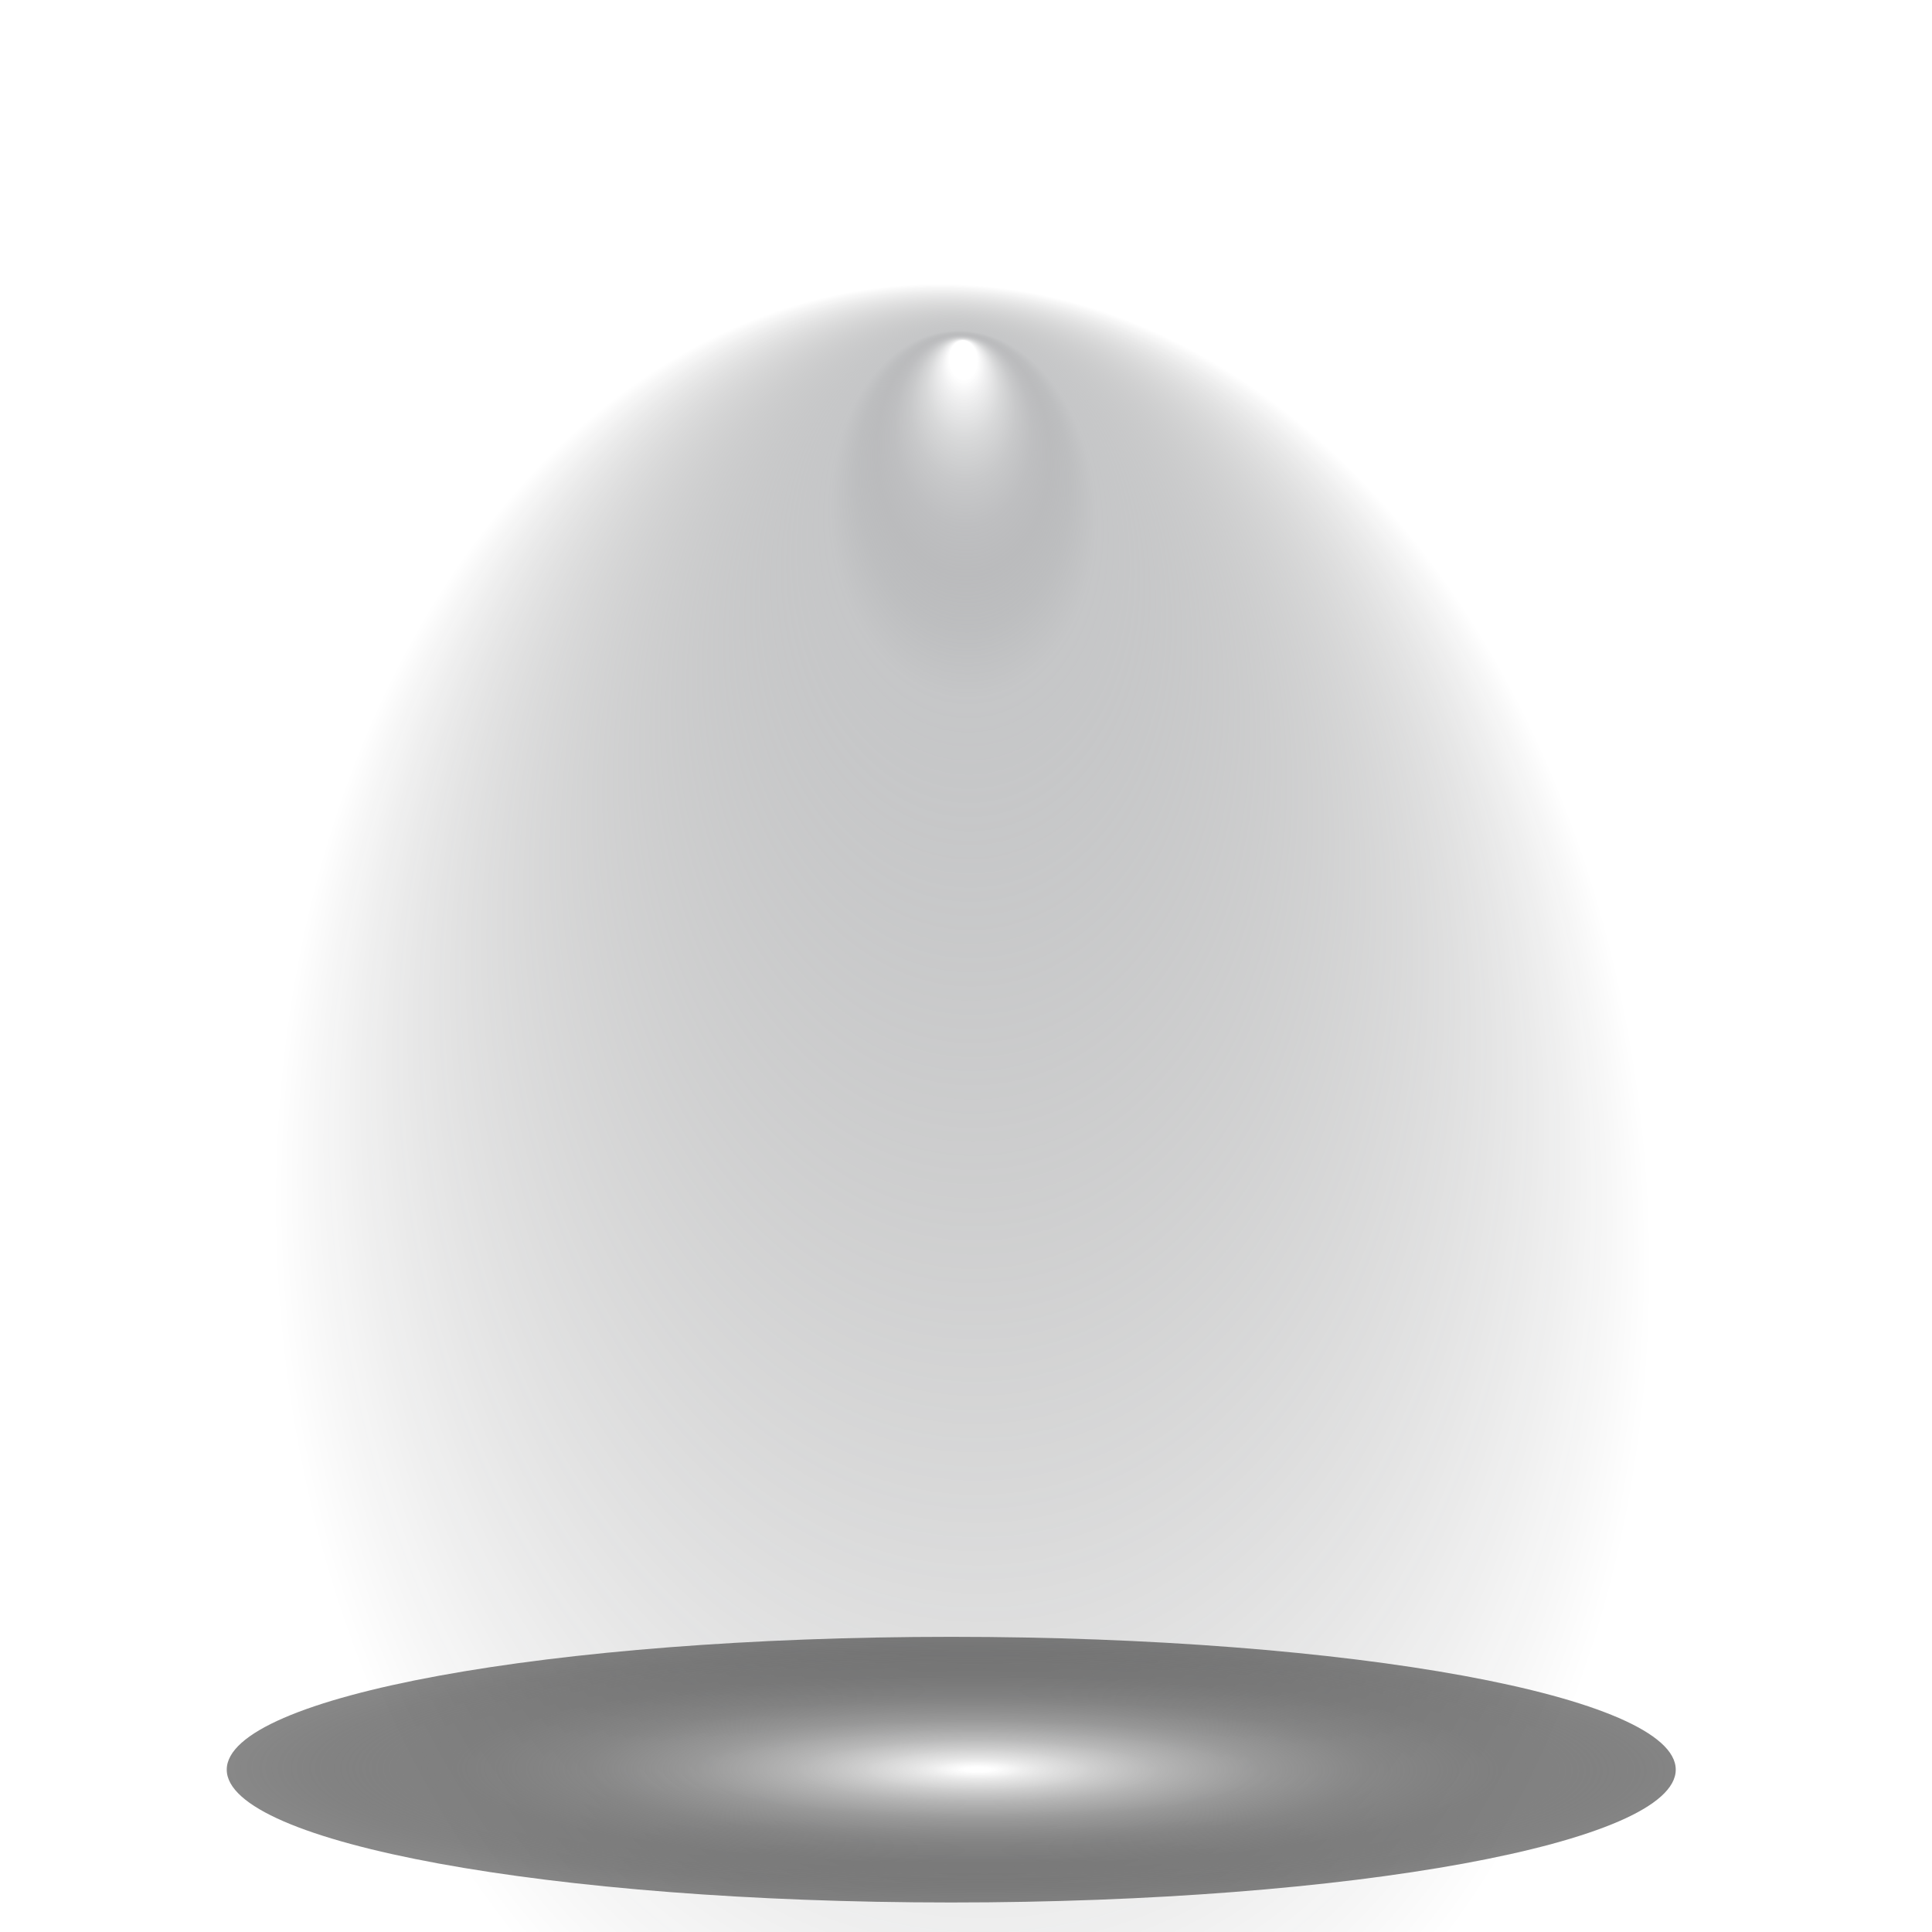
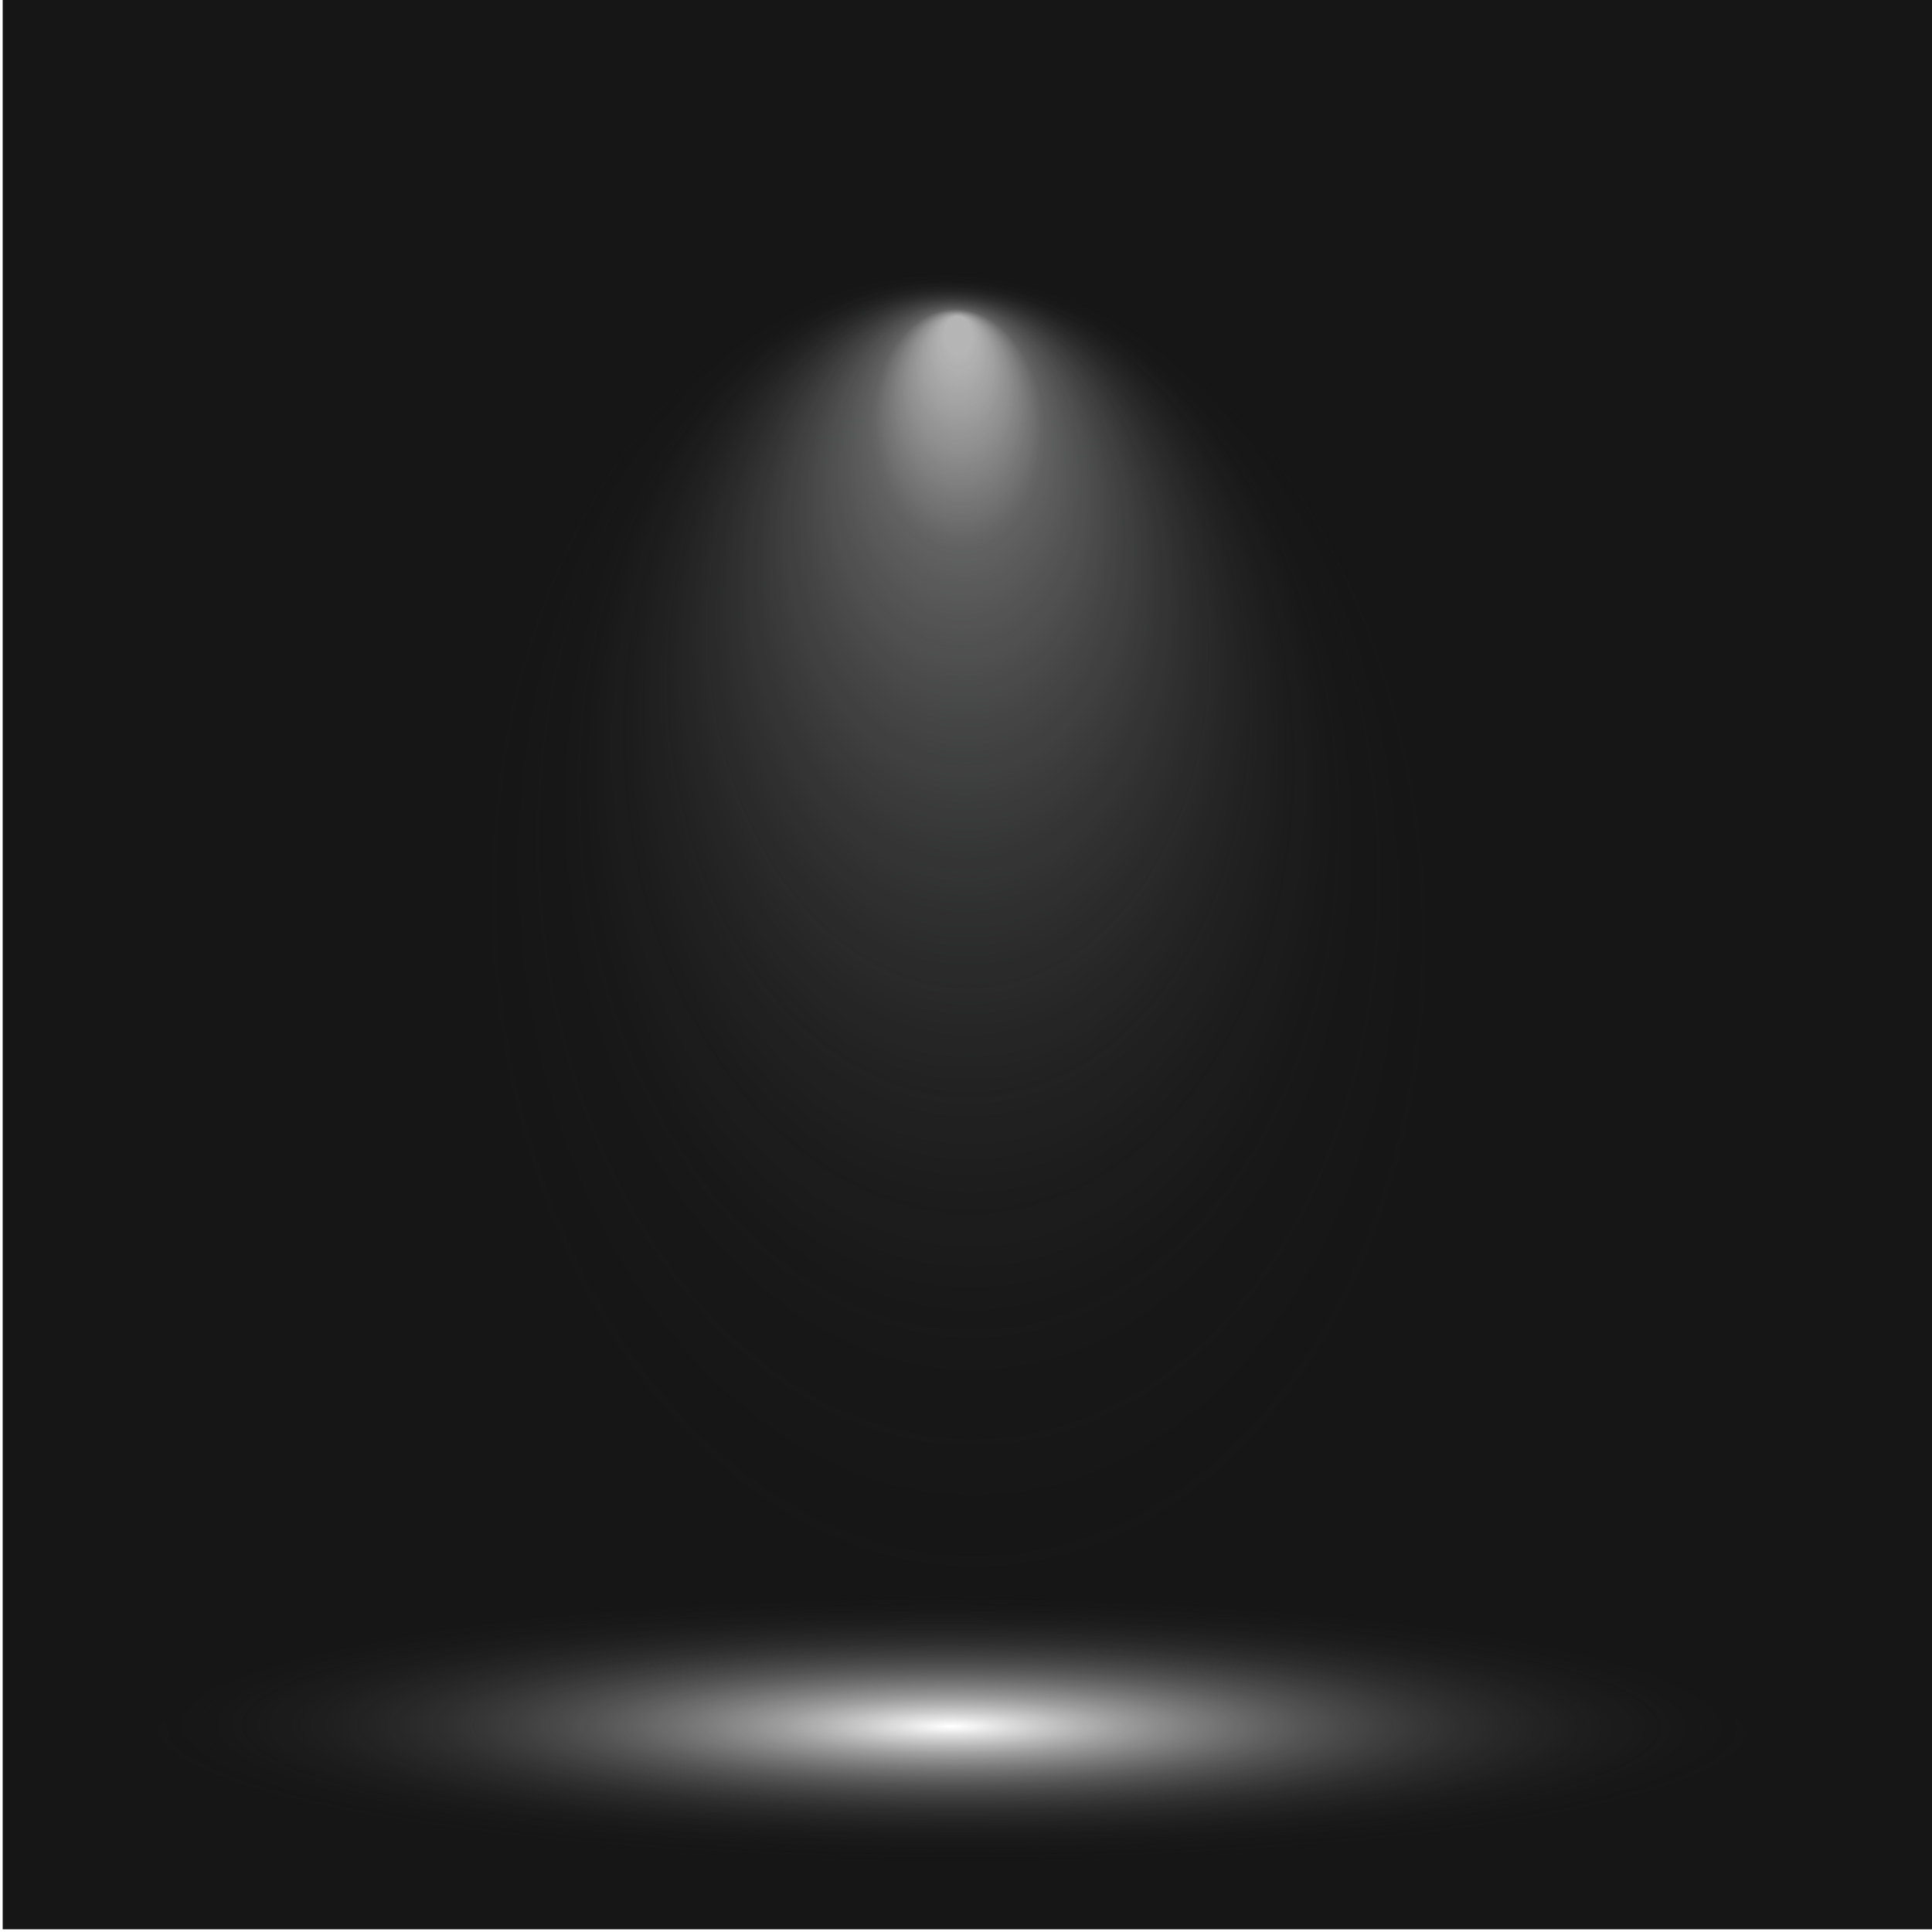
- <svg xmlns="http://www.w3.org/2000/svg" version="1.1" id="Light" x="0px" y="0px" viewBox="0 0 144 144" style="enable-background:new 0 0 144 144;" xml:space="preserve">
+ <svg xmlns="http://www.w3.org/2000/svg" version="1.1" x="0px" y="0px" viewBox="0 0 144 144" style="enable-background:new 0 0 144 144;" xml:space="preserve">
  <style type="text/css">
- 	.st0{fill:url(#SVGID_1_);}
- 	.st1{fill:url(#SVGID_00000128457111437270711300000005599507969268619157_);}
+ 	.st0{fill:#161616;}
+ 	.st1{fill:url(#SVGID_1_);}
+ 	.st2{opacity:0.85;fill:url(#SVGID_00000008142474142383608650000003618332379185143955_);}
</style>
-   <radialGradient id="SVGID_1_" cx="70.751" cy="112.687" r="86.315" fx="-10.286" fy="108.215" gradientTransform="matrix(4.139636e-02 1.0622 -0.7659 2.055835e-02 155.1114 34.1661)" gradientUnits="userSpaceOnUse">
-     <stop offset="1.577805e-02" style="stop-color:#FFFFFF;stop-opacity:0.75" />
-     <stop offset="2.415792e-02" style="stop-color:#EAEAEB;stop-opacity:0.729" />
-     <stop offset="4.099285e-02" style="stop-color:#C6C7C8;stop-opacity:0.687" />
-     <stop offset="5.878858e-02" style="stop-color:#A9AAAC;stop-opacity:0.643" />
-     <stop offset="7.754193e-02" style="stop-color:#929396;stop-opacity:0.596" />
-     <stop offset="9.770373e-02" style="stop-color:#828386;stop-opacity:0.546" />
-     <stop offset="0.12" style="stop-color:#787A7D;stop-opacity:0.489" />
-     <stop offset="0.15" style="stop-color:#75777A;stop-opacity:0.415" />
-     <stop offset="0.776" style="stop-color:#000000;stop-opacity:0" />
-   </radialGradient>
-   <rect x="2.8" y="-13.6" class="st0" width="140.5" height="159.3" />
-   <radialGradient id="SVGID_00000114780021148457545380000011059783258757278379_" cx="72.88" cy="131.887" r="134.7" fx="72.862" fy="131.885" gradientTransform="matrix(1 2.286125e-03 -4.091721e-04 0.179 5.415489e-02 108.1152)" gradientUnits="userSpaceOnUse">
-     <stop offset="7.376068e-03" style="stop-color:#FFFFFF" />
-     <stop offset="3.629769e-02" style="stop-color:#E4E4E4;stop-opacity:0.967" />
-     <stop offset="9.314719e-02" style="stop-color:#B5B5B5;stop-opacity:0.902" />
-     <stop offset="0.155" style="stop-color:#898989;stop-opacity:0.832" />
-     <stop offset="0.22" style="stop-color:#646464;stop-opacity:0.757" />
-     <stop offset="0.29" style="stop-color:#454545;stop-opacity:0.677" />
-     <stop offset="0.366" style="stop-color:#2C2C2C;stop-opacity:0.591" />
-     <stop offset="0.45" style="stop-color:#181818;stop-opacity:0.495" />
-     <stop offset="0.546" style="stop-color:#0A0A0A;stop-opacity:0.385" />
-     <stop offset="0.666" style="stop-color:#020202;stop-opacity:0.248" />
-     <stop offset="0.884" style="stop-color:#000000;stop-opacity:0" />
-   </radialGradient>
-   <ellipse style="fill:url(#SVGID_00000114780021148457545380000011059783258757278379_);" cx="70.9" cy="131.9" rx="54" ry="9.9" />
+   <g id="BG">
+     <rect x="0.2" class="st0" width="143.8" height="143.8" />
+   </g>
+   <g id="Light">
+     <radialGradient id="SVGID_1_" cx="70.891" cy="42.107" r="57.044" fx="70.883" fy="42.107" gradientTransform="matrix(1.1019 2.567757e-03 4.069283e-04 -0.1815 -7.2273 136.1327)" gradientUnits="userSpaceOnUse">
+       <stop offset="3.851204e-03" style="stop-color:#FFFFFF" />
+       <stop offset="0.205" style="stop-color:#BEBEBE;stop-opacity:0.798" />
+       <stop offset="0.412" style="stop-color:#838383;stop-opacity:0.591" />
+       <stop offset="0.602" style="stop-color:#545454;stop-opacity:0.399" />
+       <stop offset="0.77" style="stop-color:#323232;stop-opacity:0.231" />
+       <stop offset="0.908" style="stop-color:#1D1D1D;stop-opacity:9.223336e-02" />
+       <stop offset="1" style="stop-color:#161616;stop-opacity:0" />
+     </radialGradient>
+     <ellipse class="st1" cx="70.9" cy="130.1" rx="59.5" ry="11.1" />
+     <radialGradient id="SVGID_00000020398530942688322200000004025006752688372155_" cx="68.299" cy="31.123" r="86.369" fx="-11.971" fy="35.37" gradientTransform="matrix(4.139636e-02 1.0622 0.7659 -2.055835e-02 44.8218 37.1265)" gradientUnits="userSpaceOnUse">
+       <stop offset="1.577805e-02" style="stop-color:#FFFFFF;stop-opacity:0.8" />
+       <stop offset="3.668305e-02" style="stop-color:#FBFBFB;stop-opacity:0.723" />
+       <stop offset="5.897643e-02" style="stop-color:#EEEEEE;stop-opacity:0.641" />
+       <stop offset="8.183829e-02" style="stop-color:#D9D9DA;stop-opacity:0.557" />
+       <stop offset="9.720255e-02" style="stop-color:#C6C7C8;stop-opacity:0.5" />
+       <stop offset="0.159" style="stop-color:#A1A2A3;stop-opacity:0.431" />
+       <stop offset="0.252" style="stop-color:#707171;stop-opacity:0.326" />
+       <stop offset="0.341" style="stop-color:#49494A;stop-opacity:0.227" />
+       <stop offset="0.421" style="stop-color:#2D2D2D;stop-opacity:0.137" />
+       <stop offset="0.492" style="stop-color:#1C1C1C;stop-opacity:5.825916e-02" />
+       <stop offset="0.544" style="stop-color:#161616;stop-opacity:0" />
+     </radialGradient>
+     <rect x="1.8" y="-1.6" style="opacity:0.85;fill:url(#SVGID_00000020398530942688322200000004025006752688372155_);" width="140.5" height="159.3" />
+   </g>
+   <g id="Layer_2">
+ </g>
</svg>
